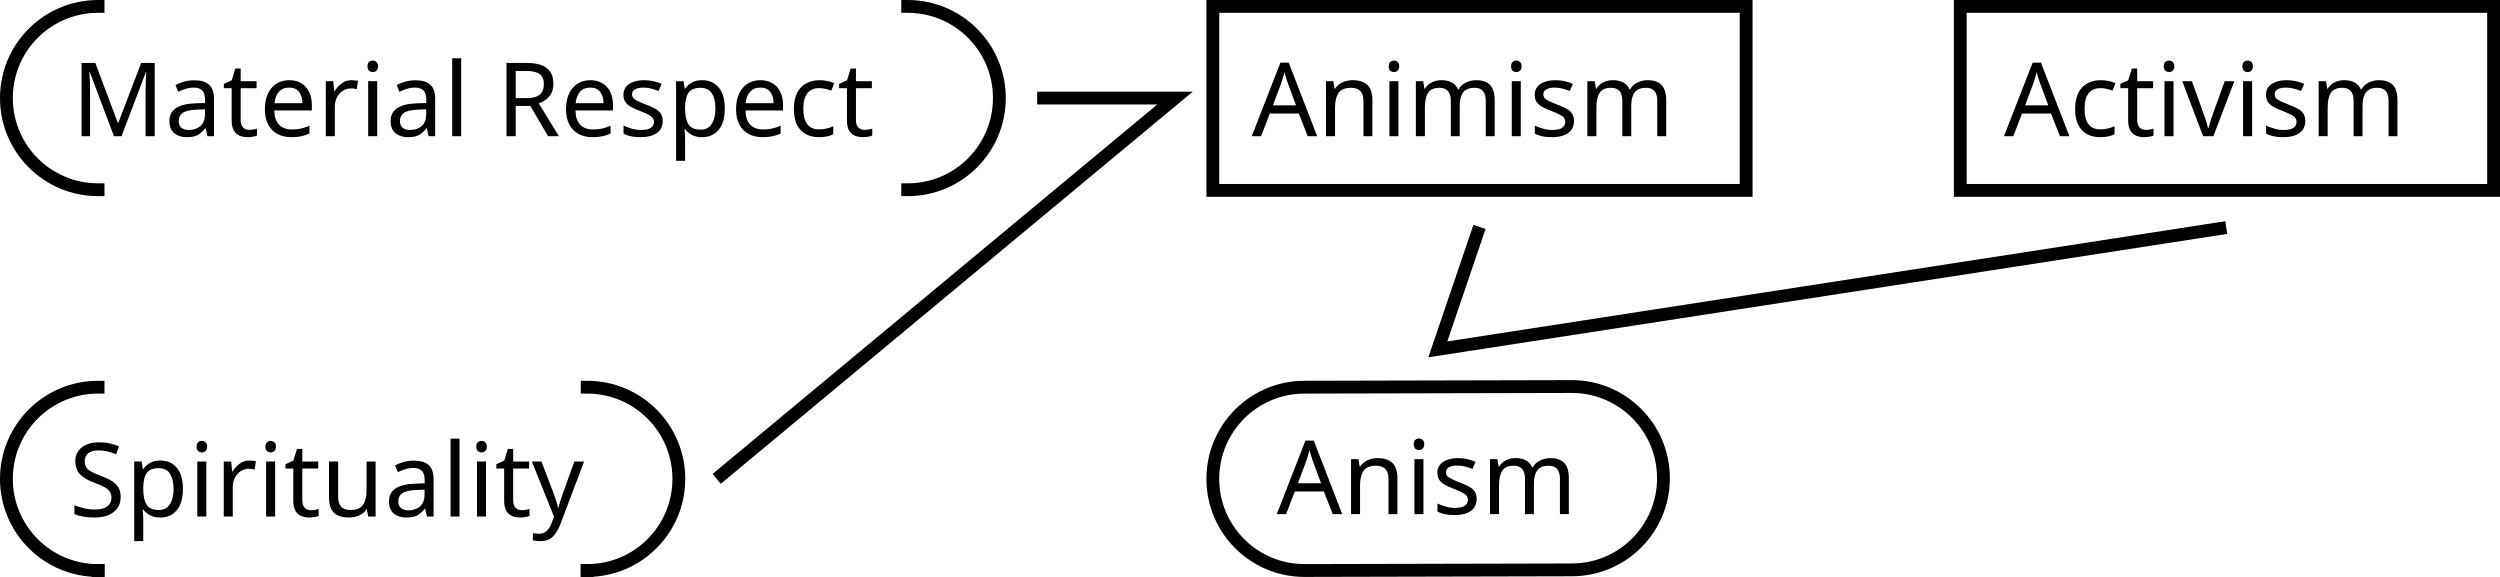
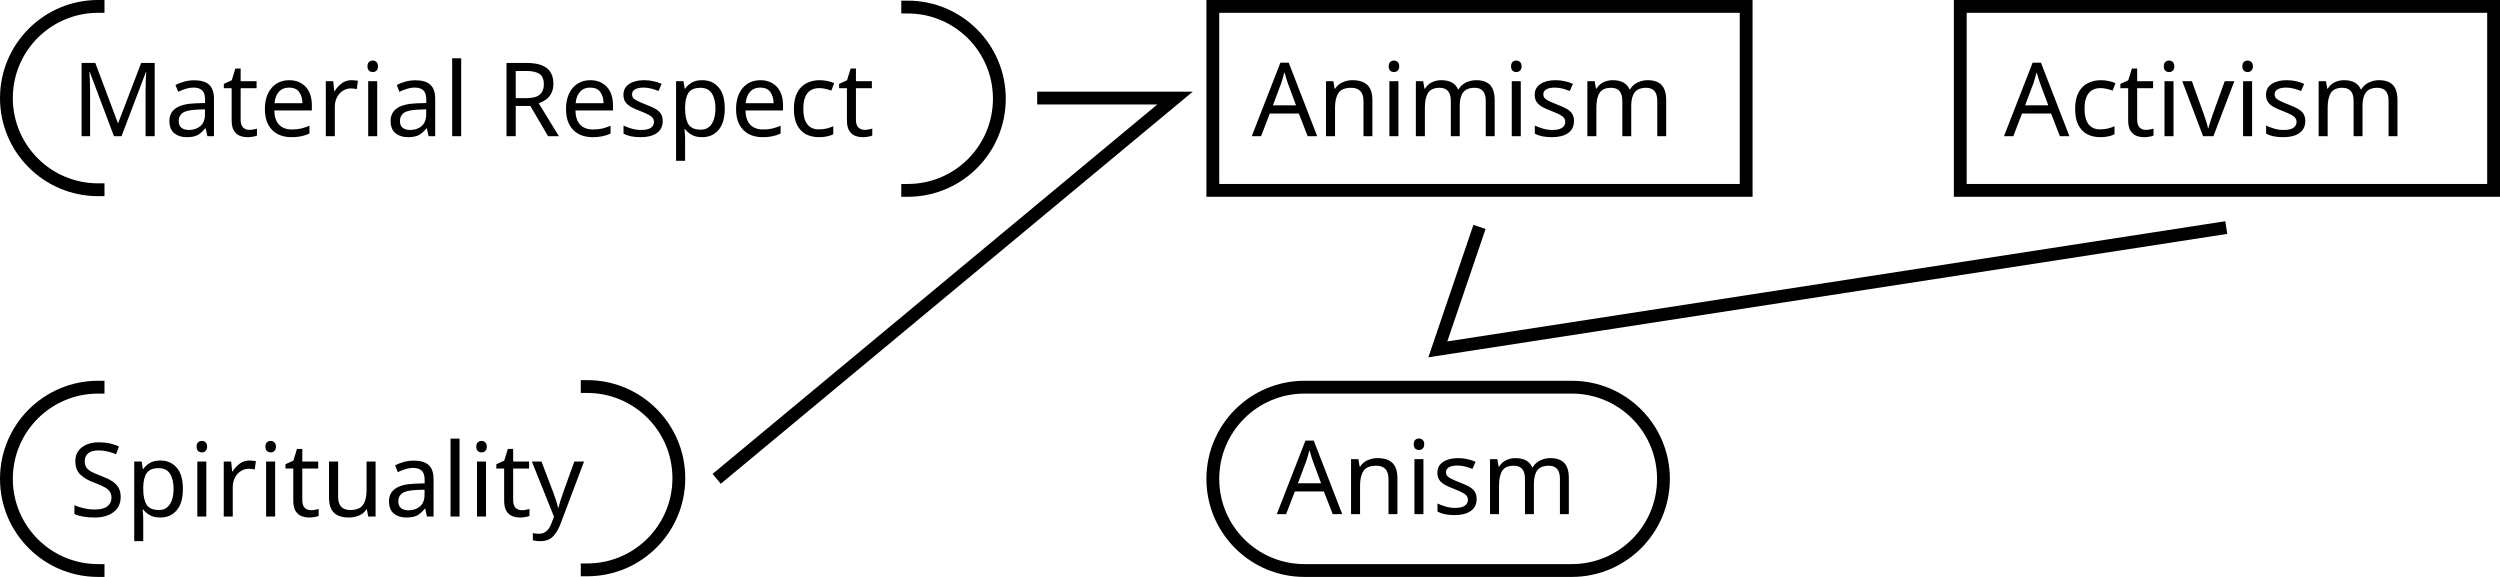
<svg xmlns="http://www.w3.org/2000/svg" version="1.1" id="Layer_1" x="0px" y="0px" viewBox="0 0 390 90" style="enable-background:new 0 0 390 90;" xml:space="preserve">
  <style type="text/css">
	.st0{fill:none;stroke:#000000;stroke-width:2;stroke-miterlimit:10;}
	.st1{font-family:'Poppins-Medium';}
	.st2{font-size:16px;}
	.st3{fill:none;stroke:#000000;stroke-width:2;stroke-linecap:square;stroke-miterlimit:10;}
</style>
  <polyline class="st0" points="230.8,35.4 224.3,54.5 347.3,35.5 " />
  <g>
    <rect x="189.2" y="1" class="st0" width="83.2" height="28.7" />
    <text transform="matrix(1 0 0 1 195.2764 21.2432)" class="st1 st2">Animism</text>
  </g>
  <text transform="matrix(1 0 0 1 11.1792 21.2432)" class="st1 st2">Material Respect</text>
-   <path class="st3" d="M91.6,60.4c7.9,0,14.3,6.4,14.3,14.3l0,0c0,7.9-6.4,14.3-14.3,14.3" />
-   <path class="st3" d="M15.3,89C7.4,89,1,82.6,1,74.7l0,0c0-7.9,6.4-14.3,14.3-14.3" />
-   <path class="st3" d="M141.6,29.6c7.9,0,14.3-6.4,14.3-14.3l0,0c0-7.9-6.4-14.3-14.3-14.3" />
-   <path class="st3" d="M15.3,1C7.4,1,1,7.4,1,15.3l0,0c0,7.9,6.4,14.3,14.3,14.3" />
+   <path class="st3" d="M15.3,89C7.4,89,1,82.6,1,74.7v0c0-7.9,6.4-14.3,14.3-14.3" />
+   <path class="st3" d="M91.6,60.3c7.9,0,14.3,6.4,14.3,14.3v0c0,7.9-6.4,14.3-14.3,14.3" />
+   <path class="st3" d="M141.6,29.7c7.9,0,14.3-6.4,14.3-14.3v0c0-7.9-6.4-14.3-14.3-14.3" />
+   <path class="st3" d="M15.3,1C7.4,1,1,7.4,1,15.3v0c0,7.9,6.4,14.3,14.3,14.3" />
  <text transform="matrix(1 0 0 1 10.7949 80.5762)" class="st1 st2">Spirituality</text>
  <g>
    <rect x="305.8" y="1" class="st0" width="83.2" height="28.7" />
    <text transform="matrix(1 0 0 1 312.623 21.2432)" class="st1 st2">Activism</text>
  </g>
  <g>
-     <path class="st0" d="M203.5,89c-7.9,0-14.3-6.4-14.3-14.3l0,0c0-7.9,6.4-14.3,14.3-14.3l41.7-0.1c7.9,0,14.3,6.4,14.3,14.3l0,0   c0,7.9-6.4,14.3-14.3,14.3L203.5,89z" />
+     <path class="st0" d="M245.2,89h-41.7c-7.9,0-14.3-6.4-14.3-14.3l0,0c0-7.9,6.4-14.3,14.3-14.3h41.7c7.9,0,14.3,6.4,14.3,14.3l0,0   C259.5,82.6,253.1,89,245.2,89z" />
    <text transform="matrix(1 0 0 1 199.1807 80.2002)" class="st1 st2">Anism</text>
  </g>
  <polyline class="st0" points="161.8,15.3 183.3,15.3 111.8,74.7 " />
-   <path class="st3" d="M91.6,89" />
-   <path class="st3" d="M15.3,89" />
</svg>
